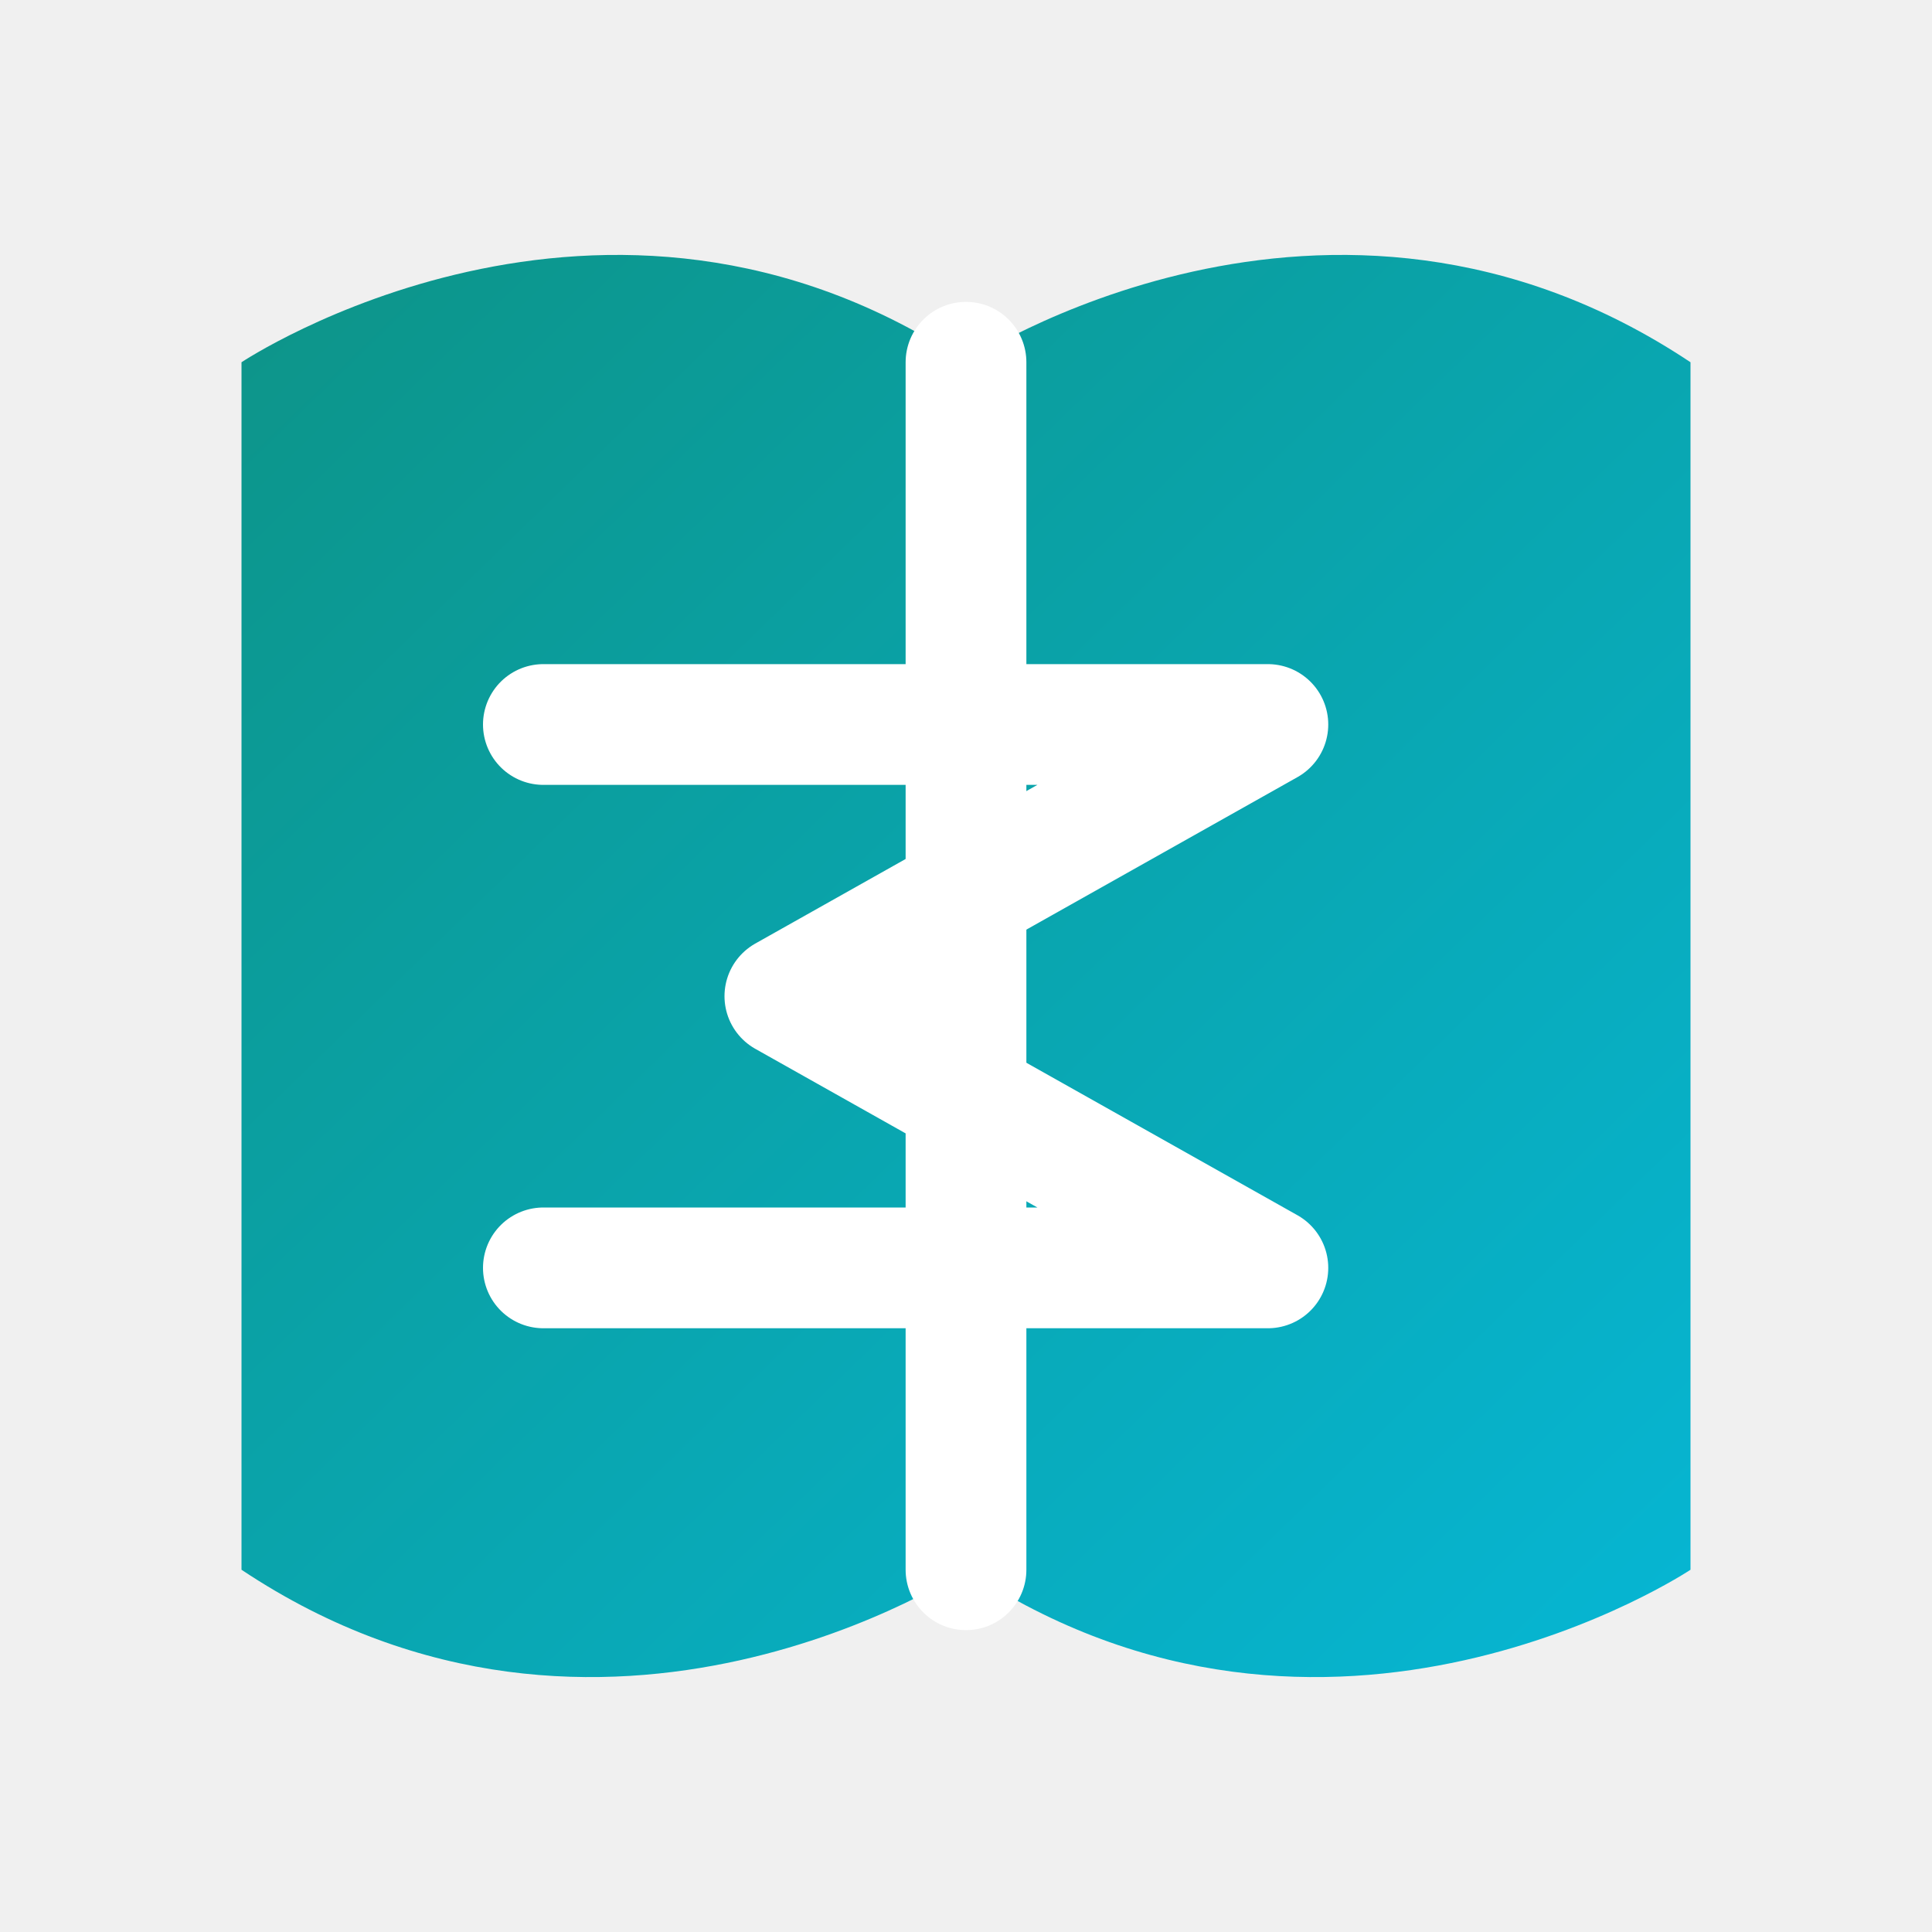
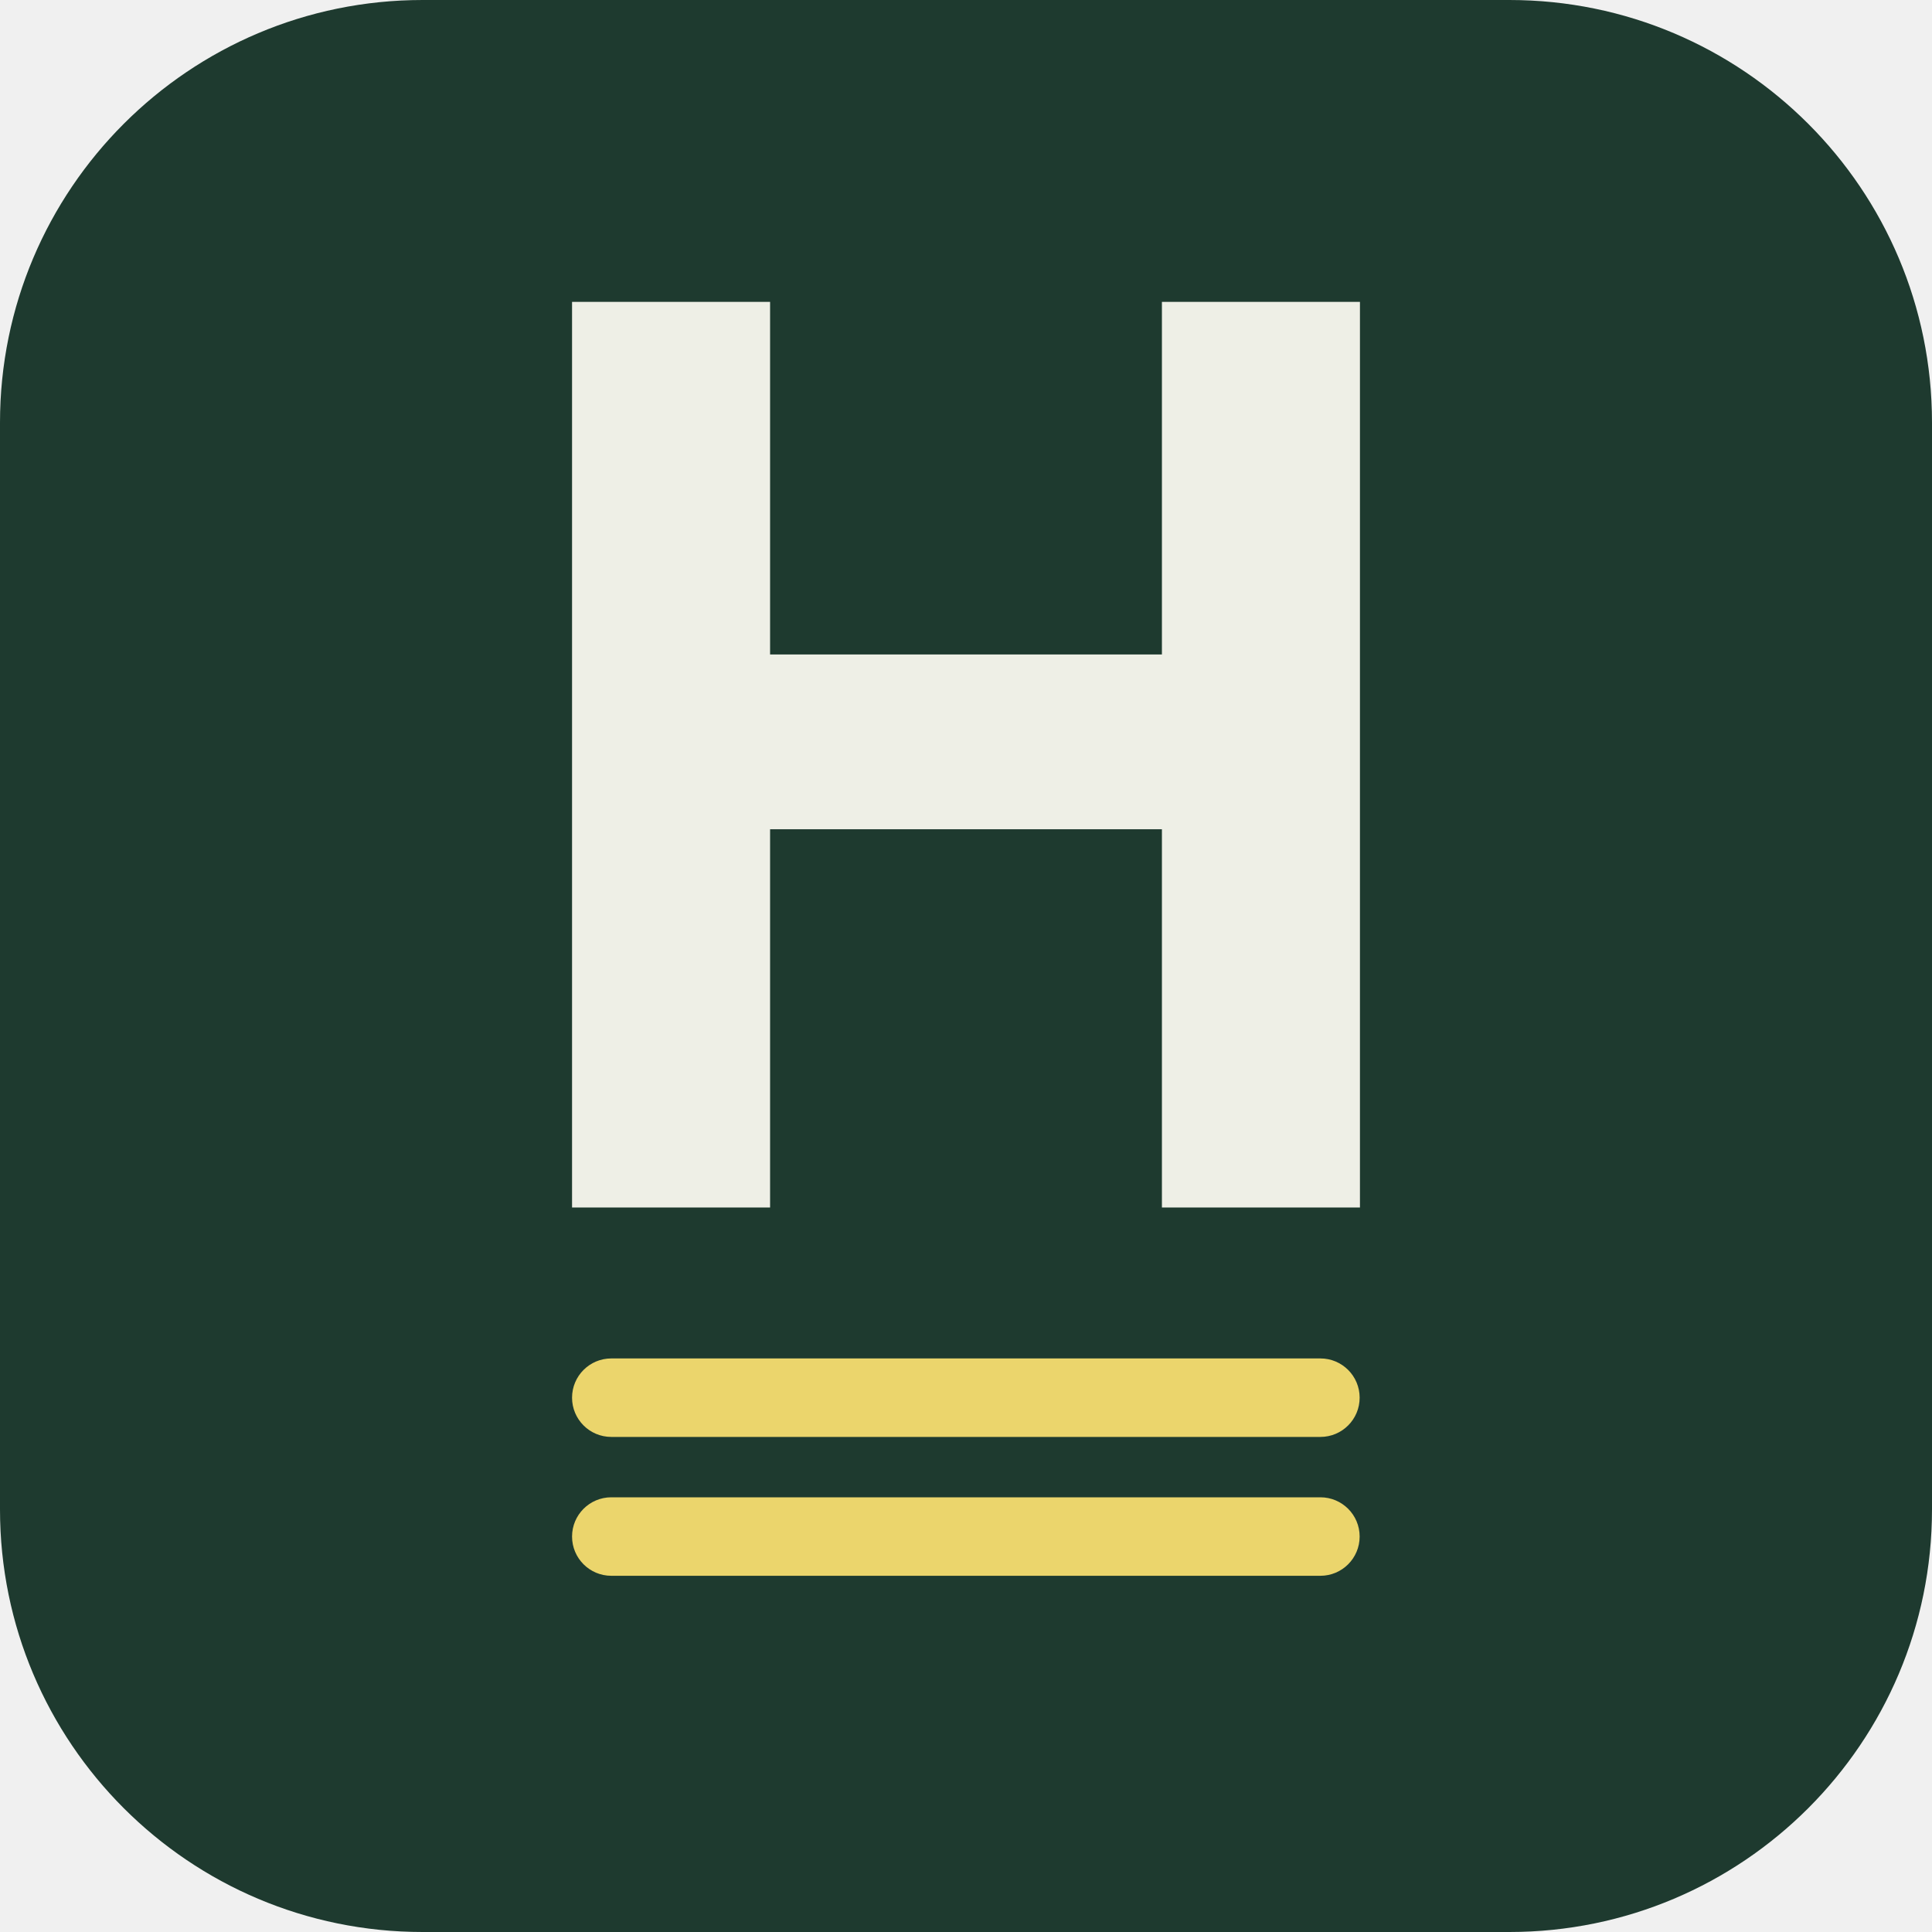
- <svg xmlns="http://www.w3.org/2000/svg" viewBox="0 0 32 32" fill="none">
-   <defs>
-     <linearGradient id="logoGrad" x1="0%" y1="0%" x2="100%" y2="100%">
-       <stop offset="0%" stop-color="#0D9488" />
-       <stop offset="100%" stop-color="#06B6D4" />
-     </linearGradient>
-   </defs>
-   <g transform="translate(2, 2)">
-     <path d="M2 24V4C2 4 8 0 14 4C14 4 20 0 26 4V24C26 24 20 28 14 24C14 24 8 28 2 24Z" fill="url(#logoGrad)" />
-     <path d="M14 4V24" stroke="white" stroke-width="2" stroke-linecap="round" />
-     <path d="M7 10H19 L11 14.5 L19 19 H7" stroke="white" stroke-width="2" fill="none" stroke-linejoin="round" stroke-linecap="round" />
-   </g>
+ <svg xmlns="http://www.w3.org/2000/svg" viewBox="0 0 64 64">
+   <rect width="64" height="64" rx="14" fill="#1E3A2F" />
+   <path fill="#EEEFE6" d="M18.95 40V10H25.51V21.68H38.49V10H45.05V40H38.49V27.47H25.51V40Z" />
+   <rect x="18.95" y="45" width="26.09" height="2.6" rx="1.3" fill="#EBD56C" />
+   <rect x="18.95" y="49.6" width="26.09" height="2.6" rx="1.3" fill="#EBD56C" />
</svg>
